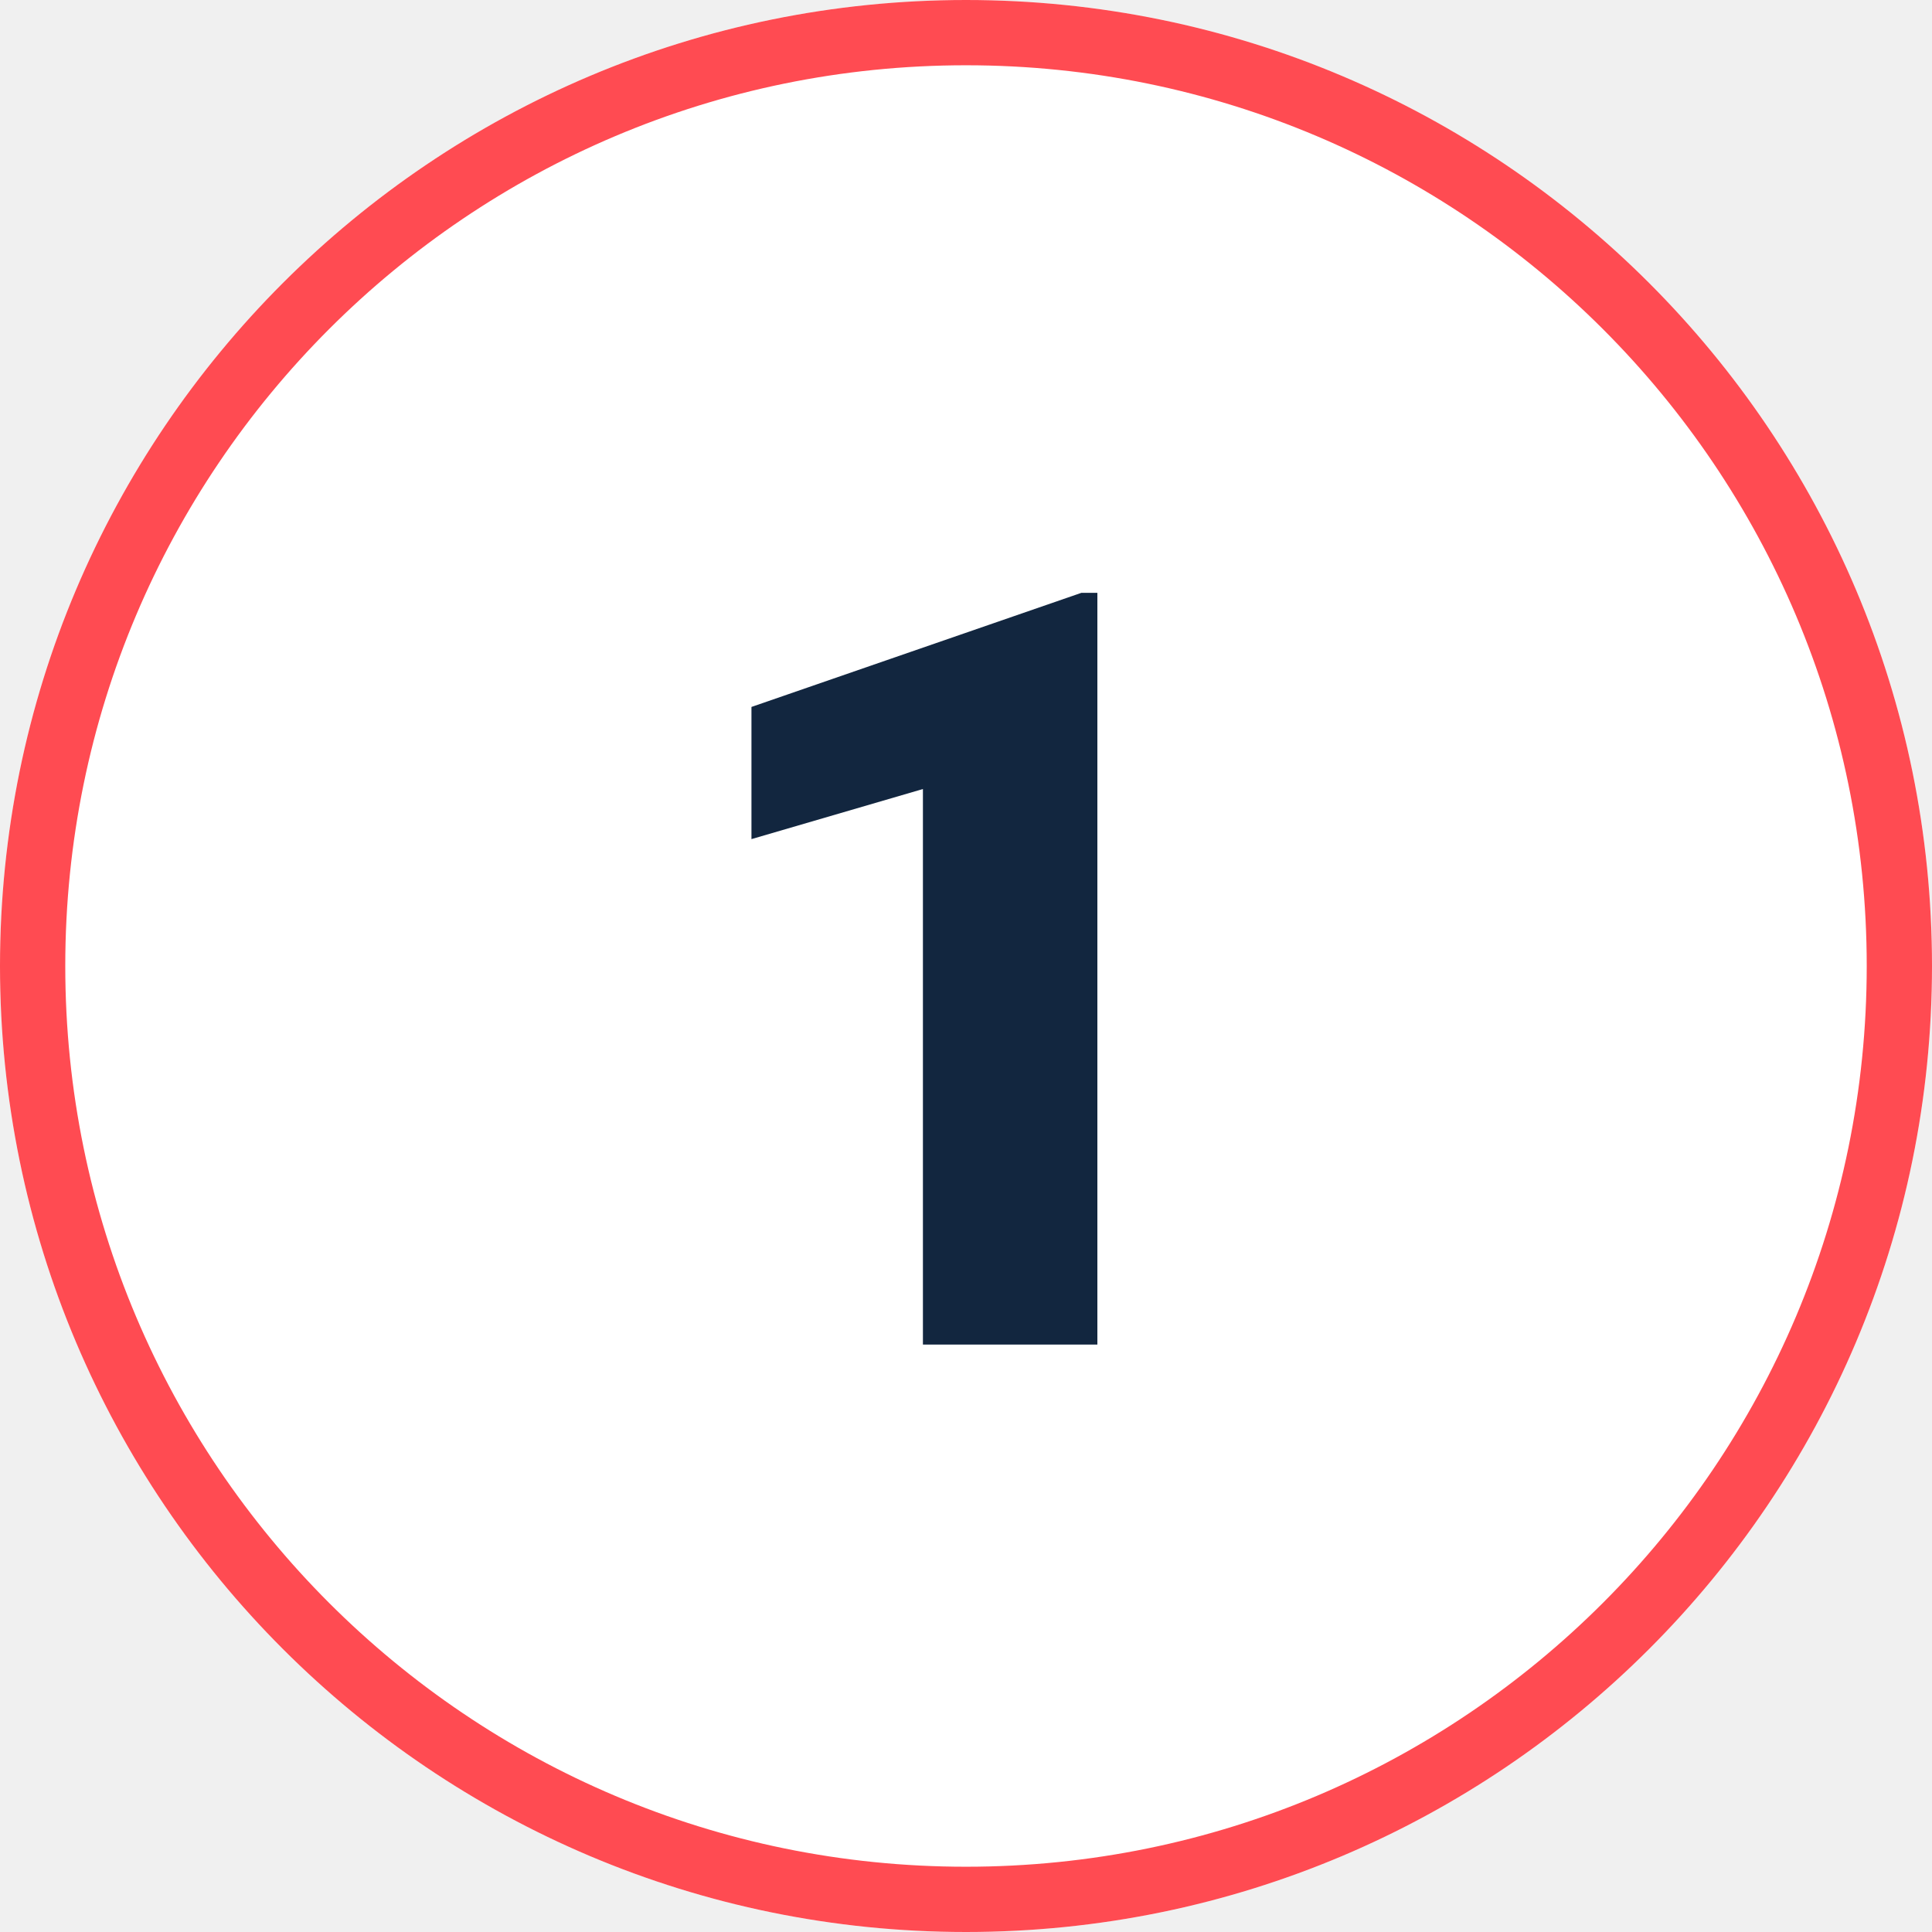
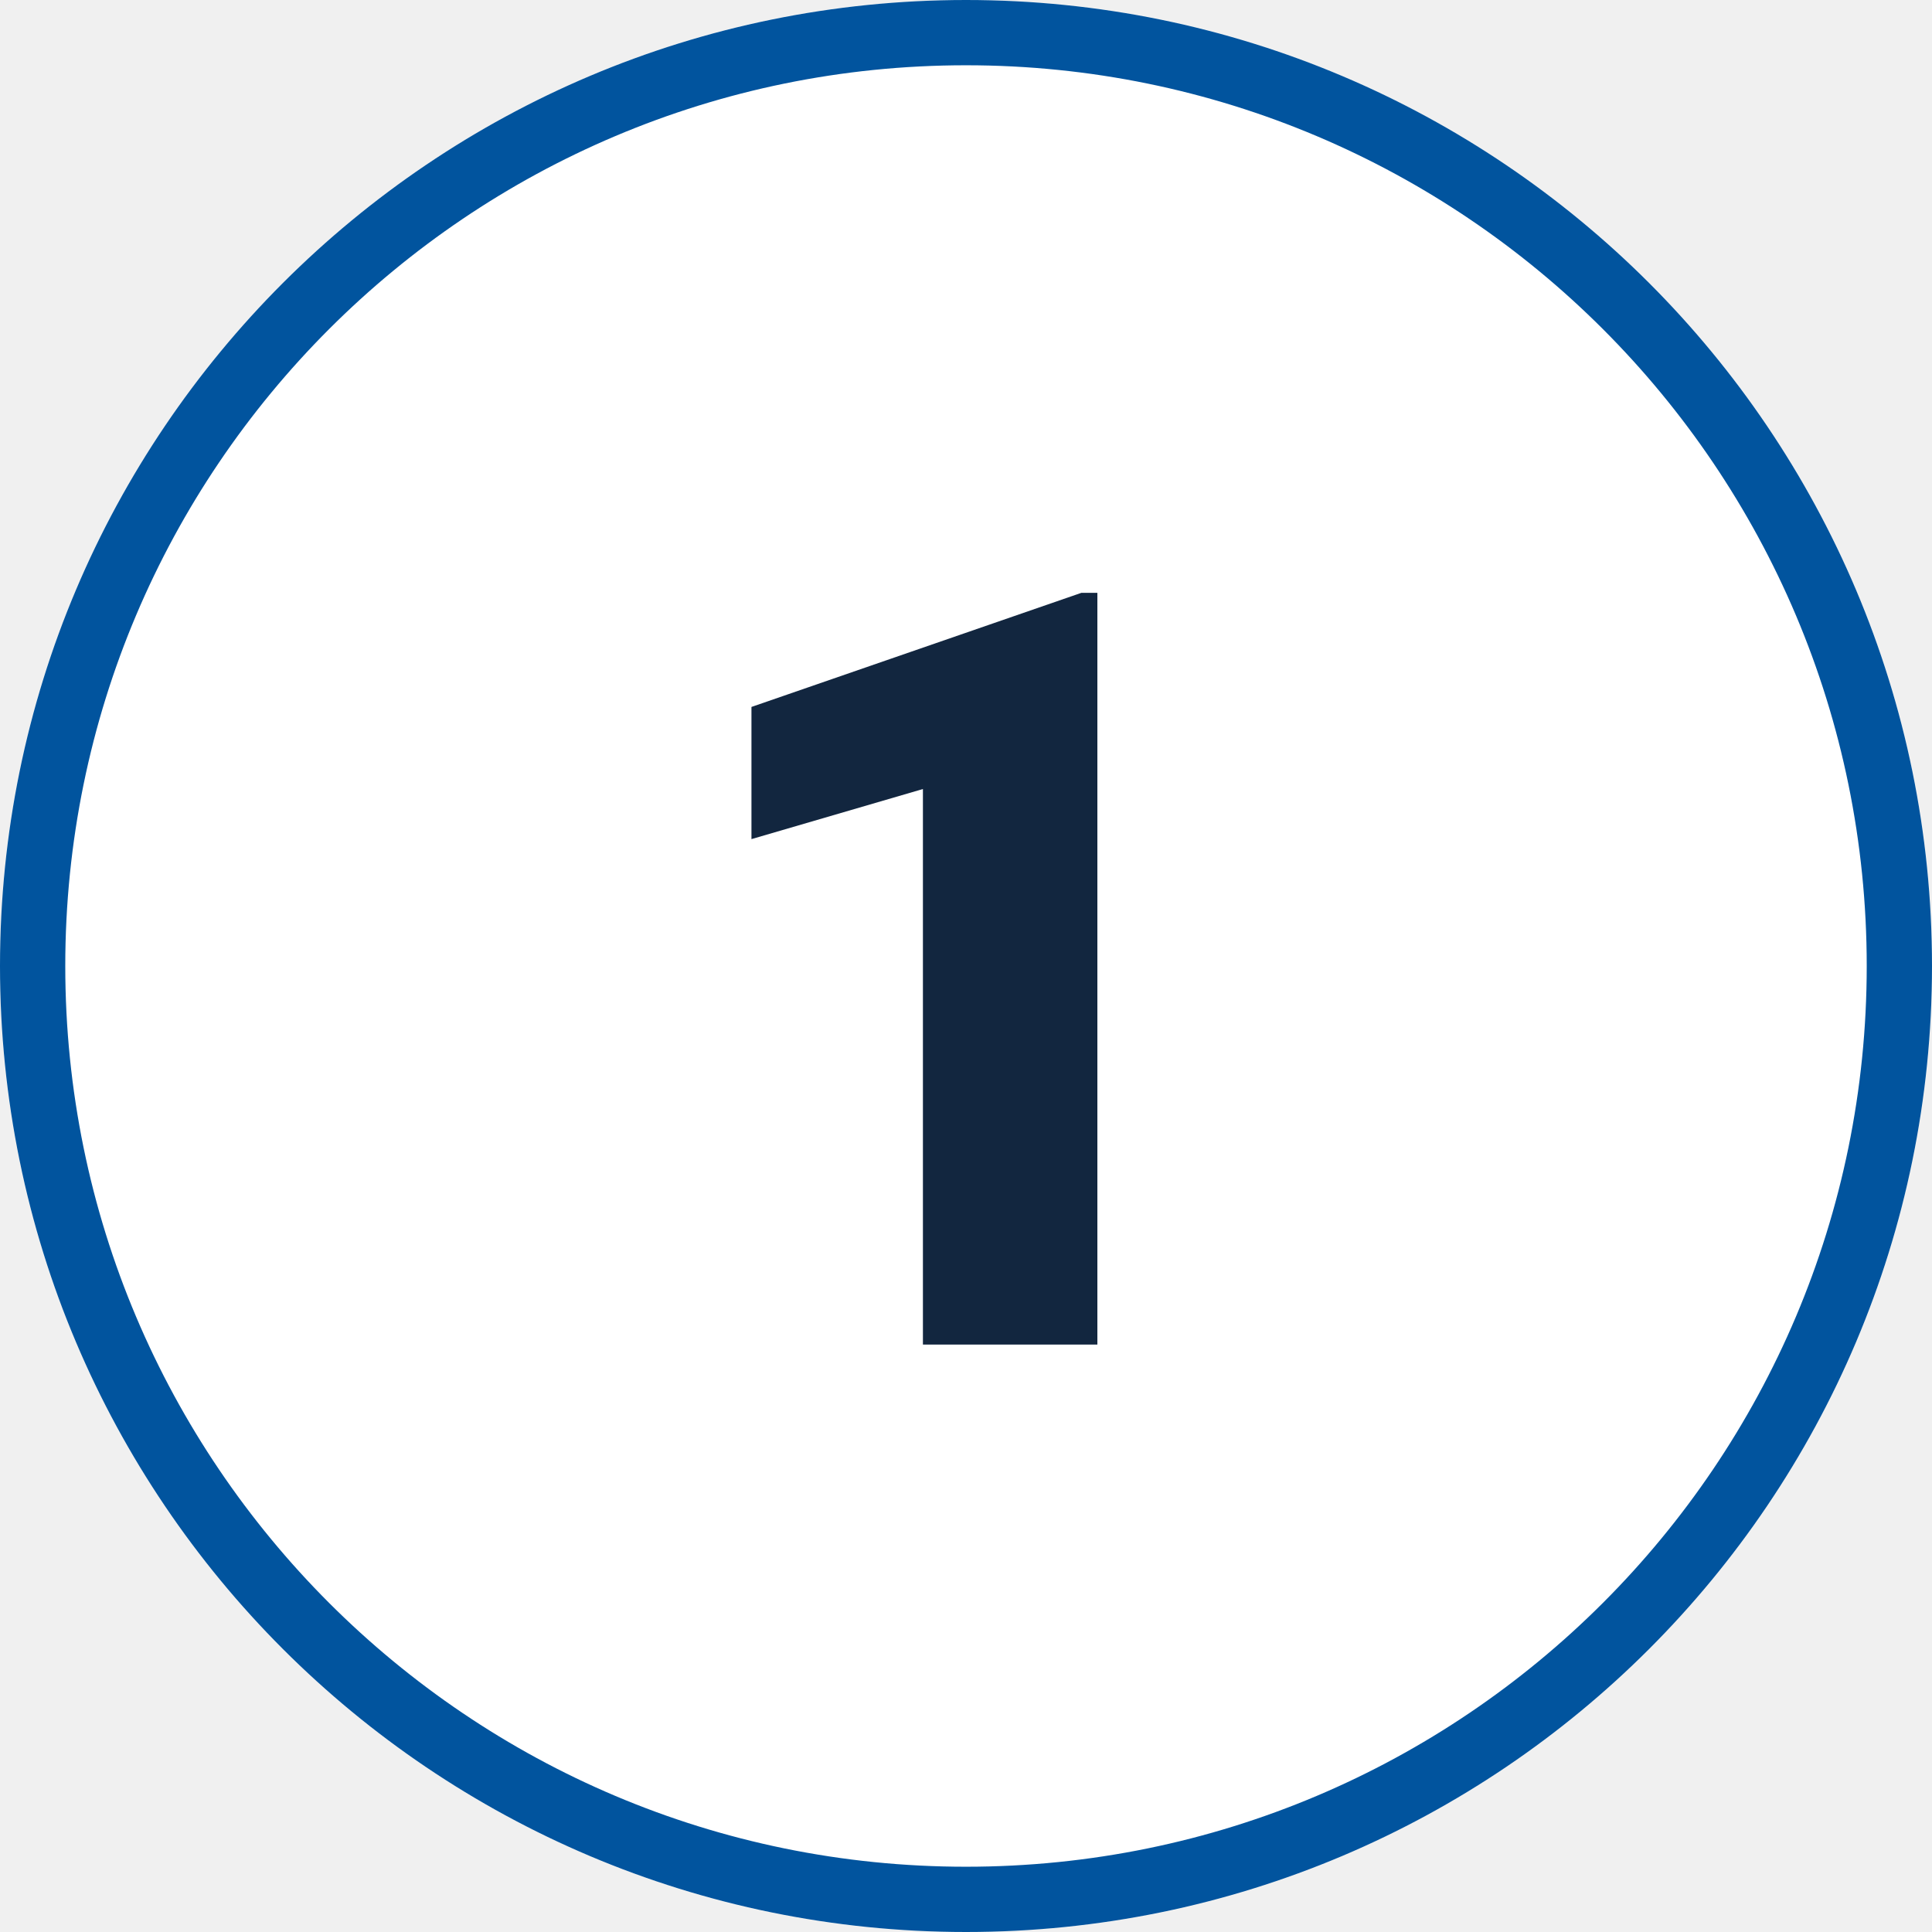
<svg xmlns="http://www.w3.org/2000/svg" width="148" height="148" viewBox="0 0 148 148">
-   <g id="Grupo_58395" data-name="Grupo 58395" transform="translate(-306 -17257)">
-     <g id="Elipse_4124" data-name="Elipse 4124" transform="translate(306 17257)" fill="#fff" stroke="#ff4b52" stroke-width="5">
+   <g id="Grupo_58544" data-name="Grupo 58544" transform="translate(-306 -17286)">
+     <g id="Elipse_4124" data-name="Elipse 4124" transform="translate(306 17286)" fill="#fff" stroke="#01549e" stroke-width="5">
      <circle cx="74" cy="74" r="74" stroke="none" />
      <circle cx="74" cy="74" r="71.5" fill="none" />
    </g>
-     <path id="Trazado_105206" data-name="Trazado 105206" d="M33.064,0H19.7V-42.557L6.565-38.72V-48.845l25.273-8.741h1.226Z" transform="translate(357 17360)" fill="#12263f" />
+     <path id="Trazado_105315" data-name="Trazado 105315" d="M33.064,0H19.7V-42.557L6.565-38.72V-48.845l25.273-8.741h1.226Z" transform="translate(357 17389)" fill="#12263f" />
  </g>
</svg>
